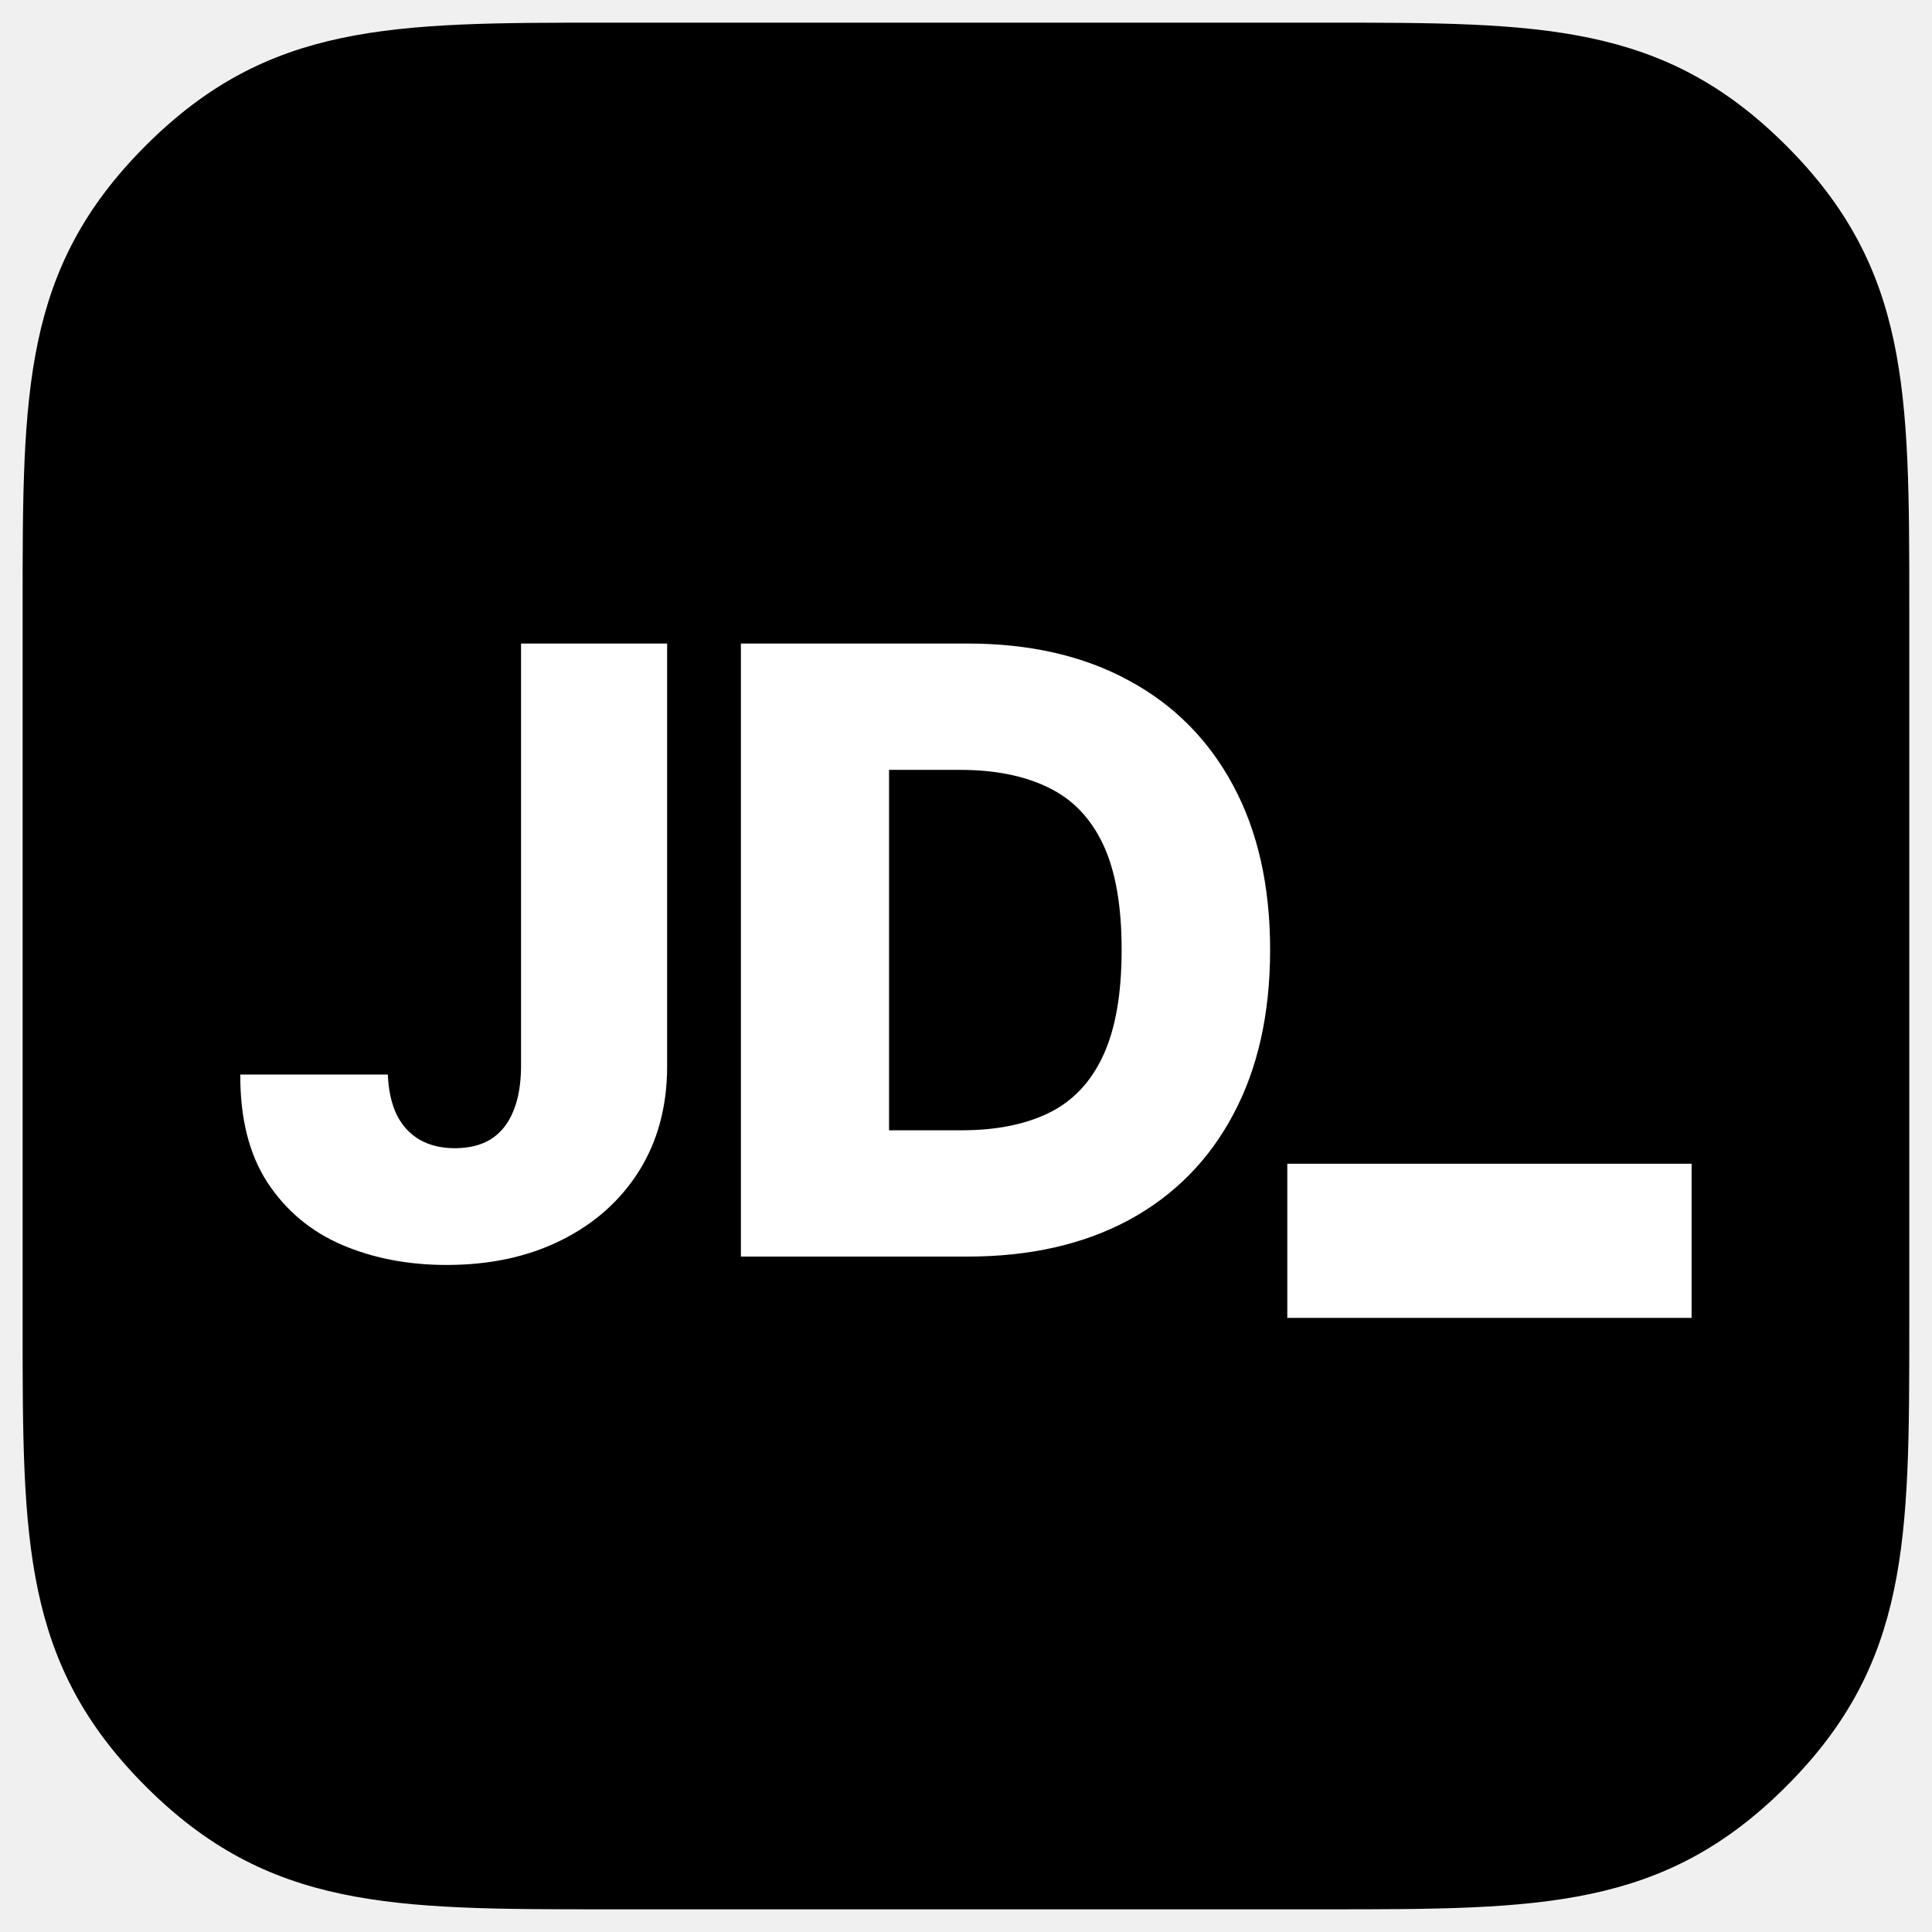
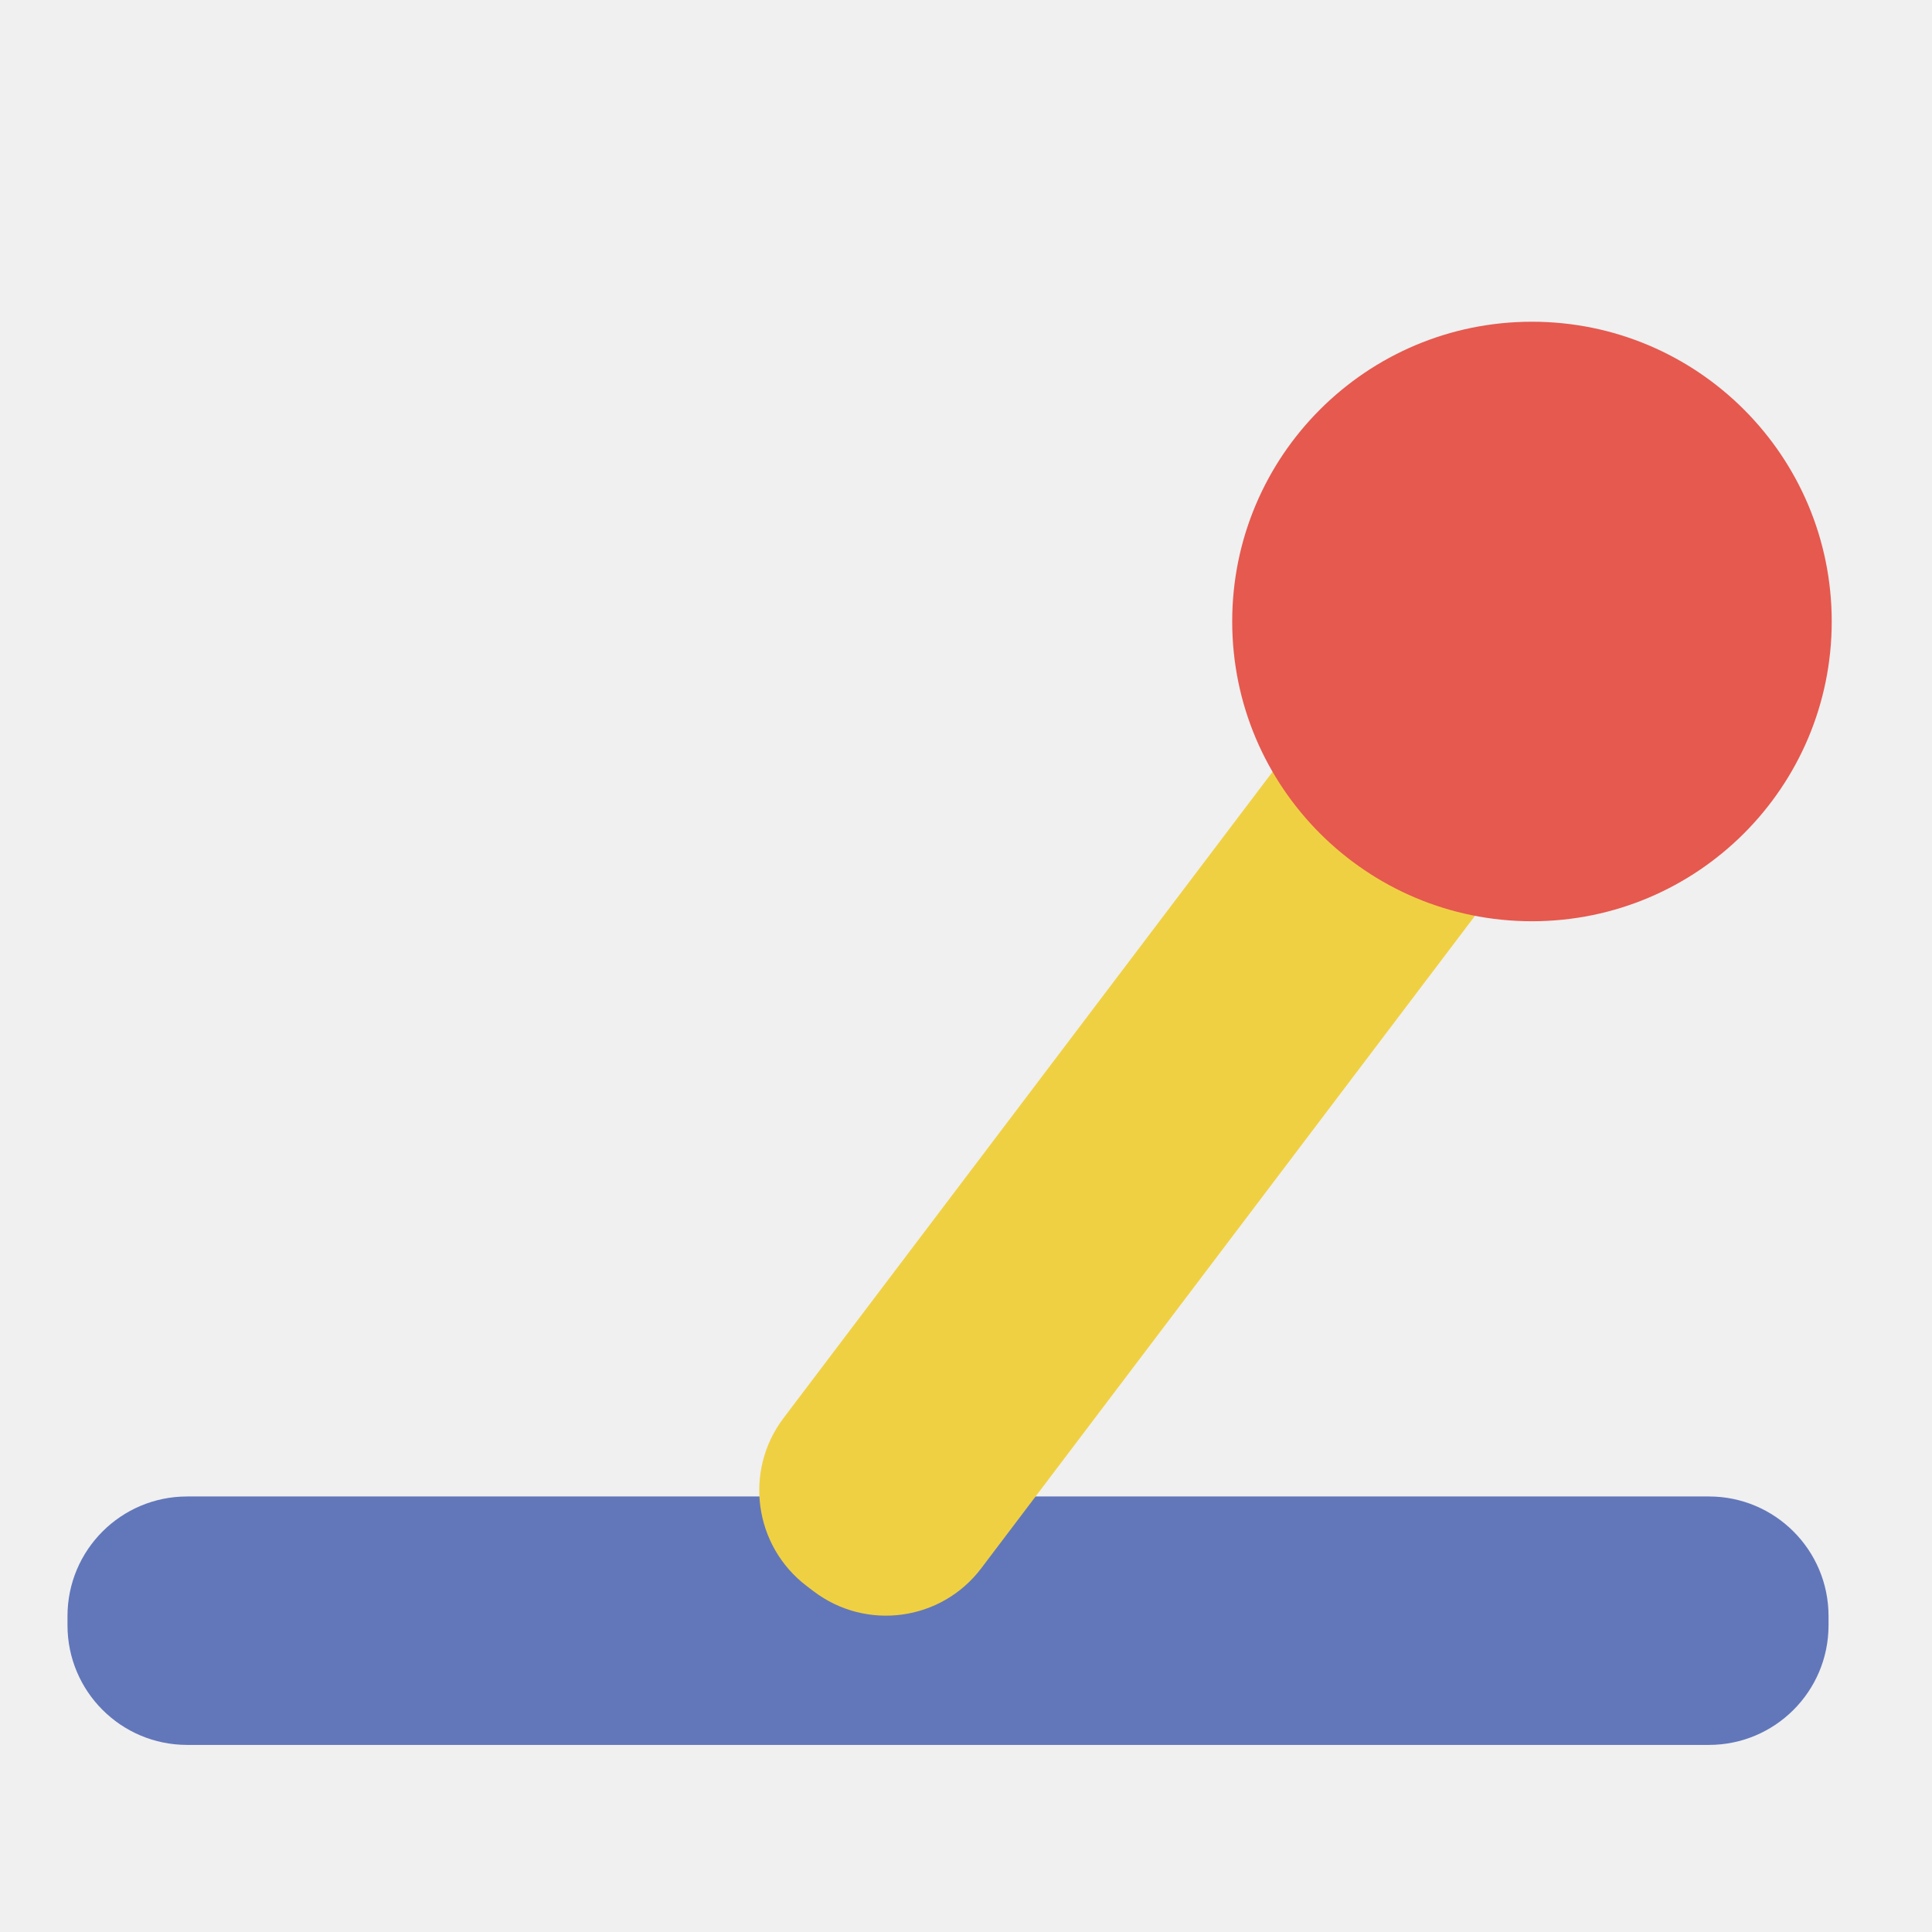
- <svg xmlns="http://www.w3.org/2000/svg" width="512" height="512" version="1.1" viewBox="0 0 135.47 135.47">
-   <path d="m42.467 133.88c-15.003 0-23.629 0-32.255-8.626-8.626-8.626-8.626-17.252-8.626-32.255v-50.529c0-15.004 0-23.629 8.626-32.255 8.626-8.626 17.252-8.626 32.255-8.626h50.529c15.004 0 23.629 0 32.255 8.626 8.626 8.626 8.626 17.252 8.626 32.255v50.529c0 15.003 0 23.629-8.626 32.255-8.626 8.626-17.252 8.626-32.255 8.626z" fill-rule="evenodd" stroke-width=".977" />
-   <path d="m36.535 45.124v29.72c-0.014 1.245-0.203 2.288-0.566 3.127-0.35 0.84-0.868 1.476-1.553 1.91-0.686 0.42-1.525 0.63-2.519 0.63-0.952 0-1.77-0.196-2.456-0.588-0.686-0.392-1.225-0.972-1.616-1.742-0.378-0.784-0.587-1.728-0.629-2.833h-10.347c-0.014 3.078 0.623 5.604 1.91 7.577 1.301 1.973 3.044 3.428 5.226 4.366 2.197 0.938 4.638 1.406 7.325 1.406 3.036 0 5.709-0.573 8.018-1.721 2.323-1.147 4.142-2.757 5.457-4.827 1.315-2.085 1.98-4.52 1.994-7.304v-29.72h-10.243zm15.415 0v42.986h15.889c4.366 0 8.137-0.853 11.313-2.561 3.176-1.721 5.618-4.191 7.325-7.409 1.721-3.218 2.582-7.066 2.582-11.544 0-4.464-0.861-8.298-2.582-11.502-1.721-3.218-4.17-5.682-7.346-7.389-3.162-1.721-6.933-2.582-11.313-2.582h-15.868zm10.39 8.858h4.953c2.463 0 4.534 0.413 6.213 1.238 1.693 0.812 2.974 2.141 3.841 3.988 0.868 1.833 1.301 4.296 1.301 7.389s-0.434 5.569-1.301 7.43c-0.854 1.847-2.12 3.183-3.799 4.009-1.665 0.812-3.701 1.218-6.108 1.218h-5.1v-25.271zm27.924 27.619v10.807h28.35v-10.807z" fill="#fff" stroke-width="1.478" />
+ <svg xmlns="http://www.w3.org/2000/svg" width="800px" height="800px" viewBox="0 0 1024 1024" class="icon" version="1.1">
+   <path d="M905.77 793.161H99.172c-35.017 0-63.4 28.383-63.4 63.396v4.884c0 35.015 28.383 63.397 63.4 63.397H905.77c35.014 0 63.391-28.383 63.391-63.397v-4.884c-0.001-35.013-28.378-63.396-63.391-63.396z" fill="#6277BA" />
+   <path d="M786.812 373.441l-3.61-2.742c-27.948-21.226-67.743-15.777-88.9 12.172L415.283 751.612c-21.145 27.948-15.639 67.808 12.304 89.032l3.61 2.742c27.943 21.237 67.744 15.776 88.891-12.178l279.028-368.725c21.146-27.953 15.639-67.822-12.304-89.042z" fill="#F0D043" />
+   <path d="M970.852 329.401c0 87.741-71.131 158.878-158.879 158.878-87.741 0-158.878-71.137-158.878-158.878 0-87.747 71.137-158.878 158.878-158.878 87.748 0 158.879 71.131 158.879 158.878z" fill="#E5594F" />
</svg>
